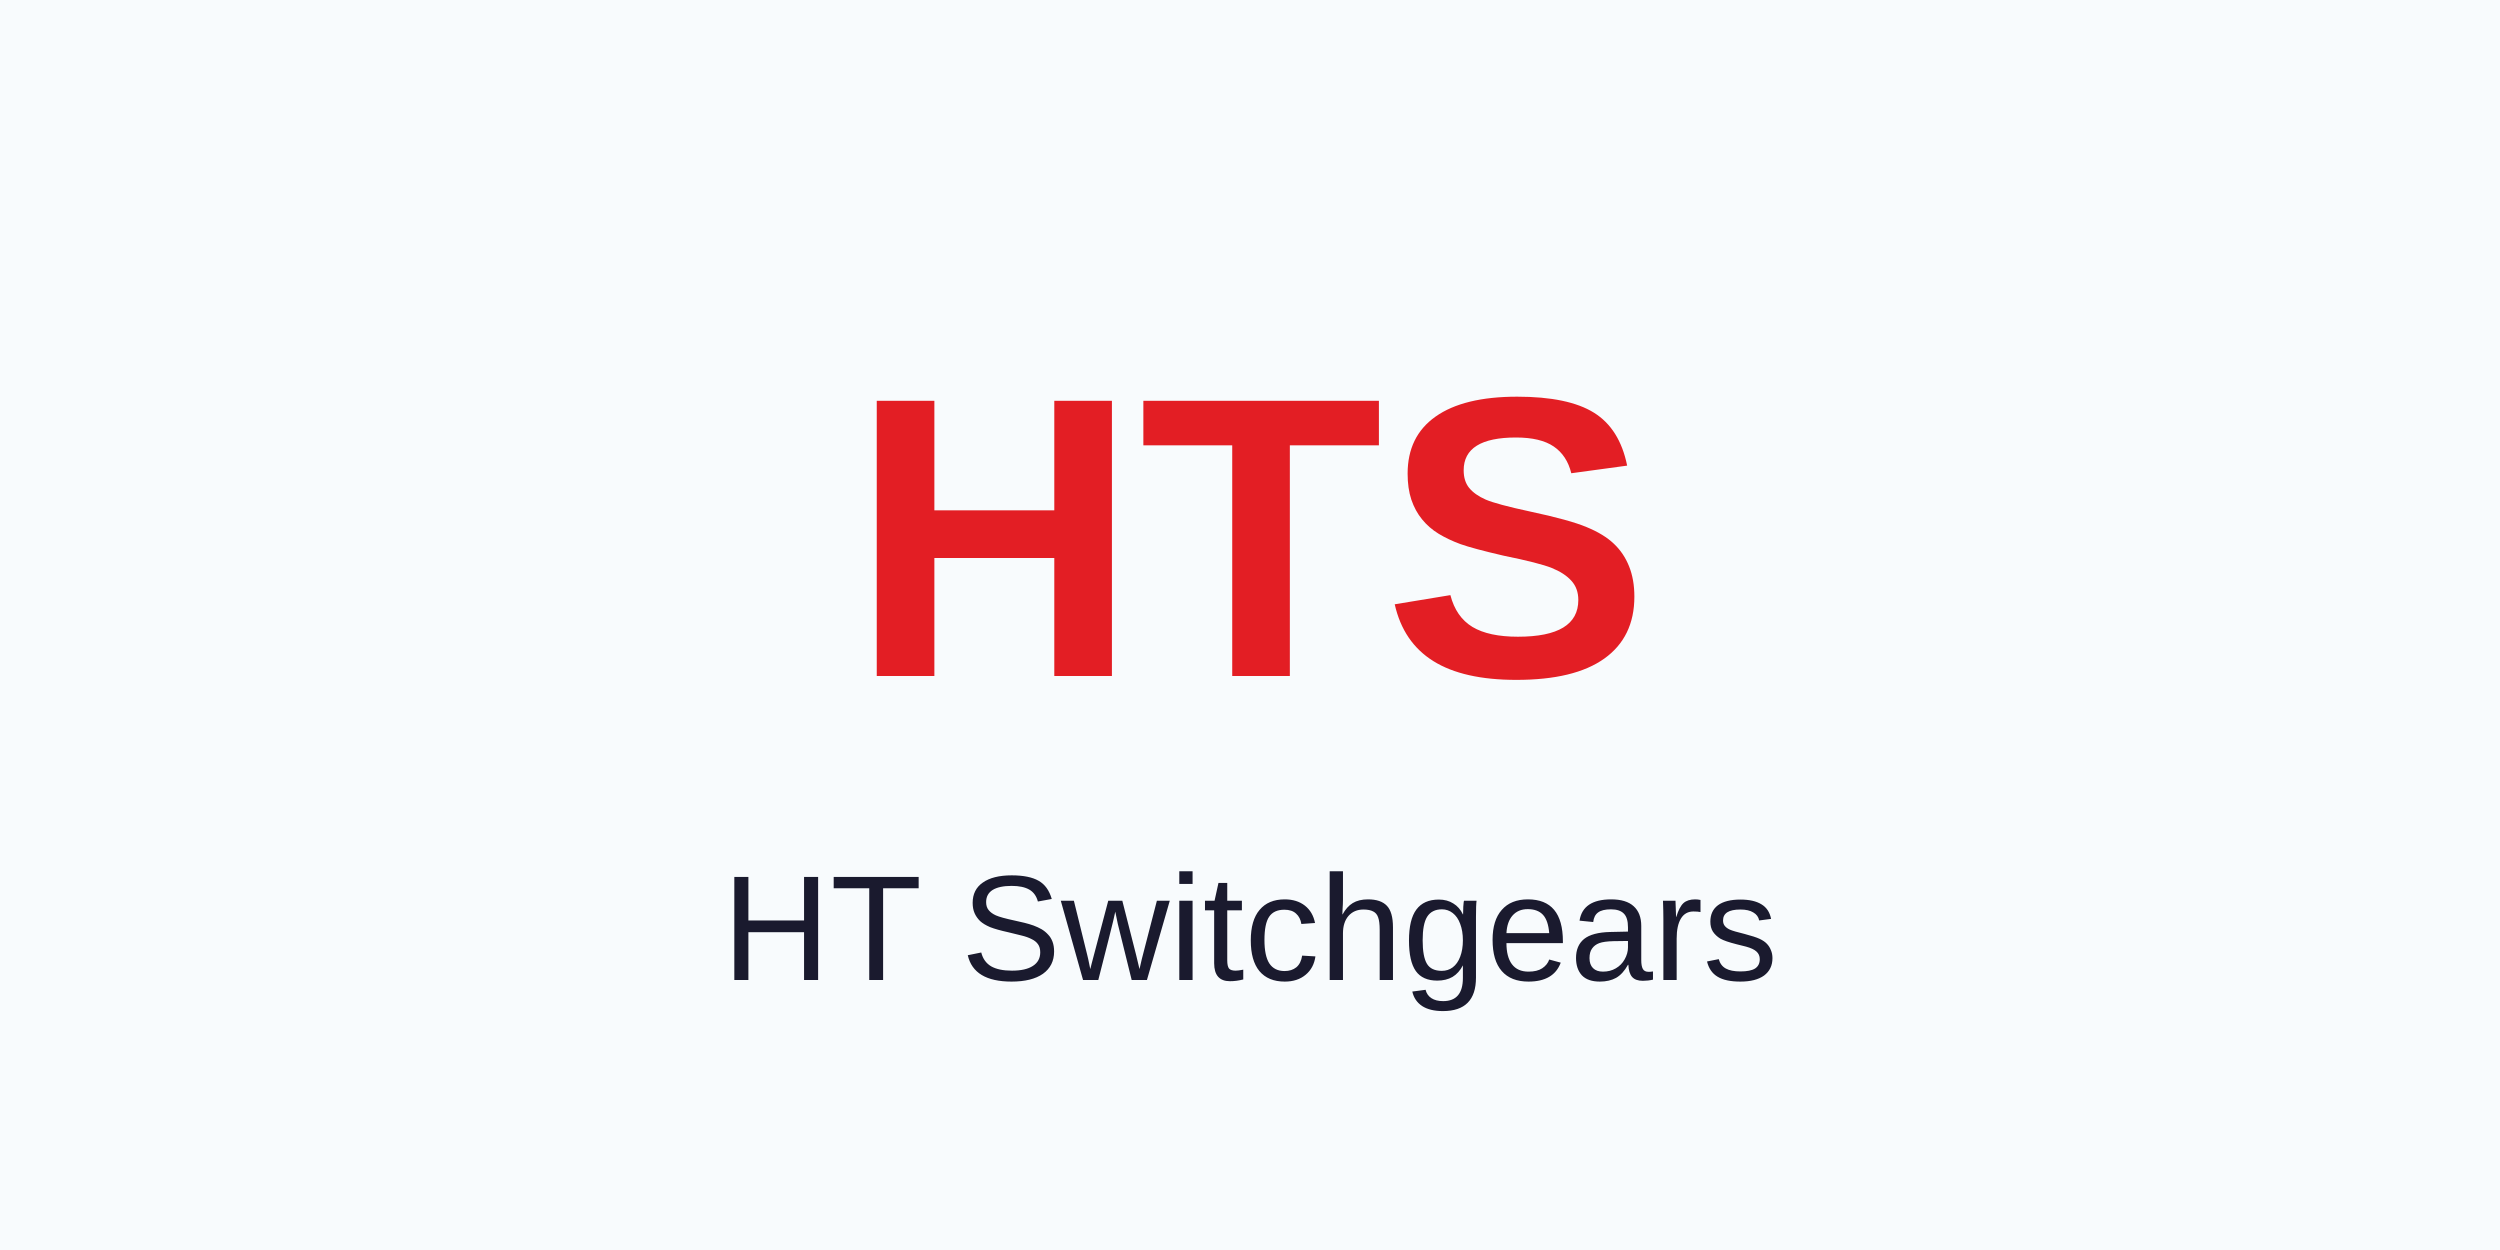
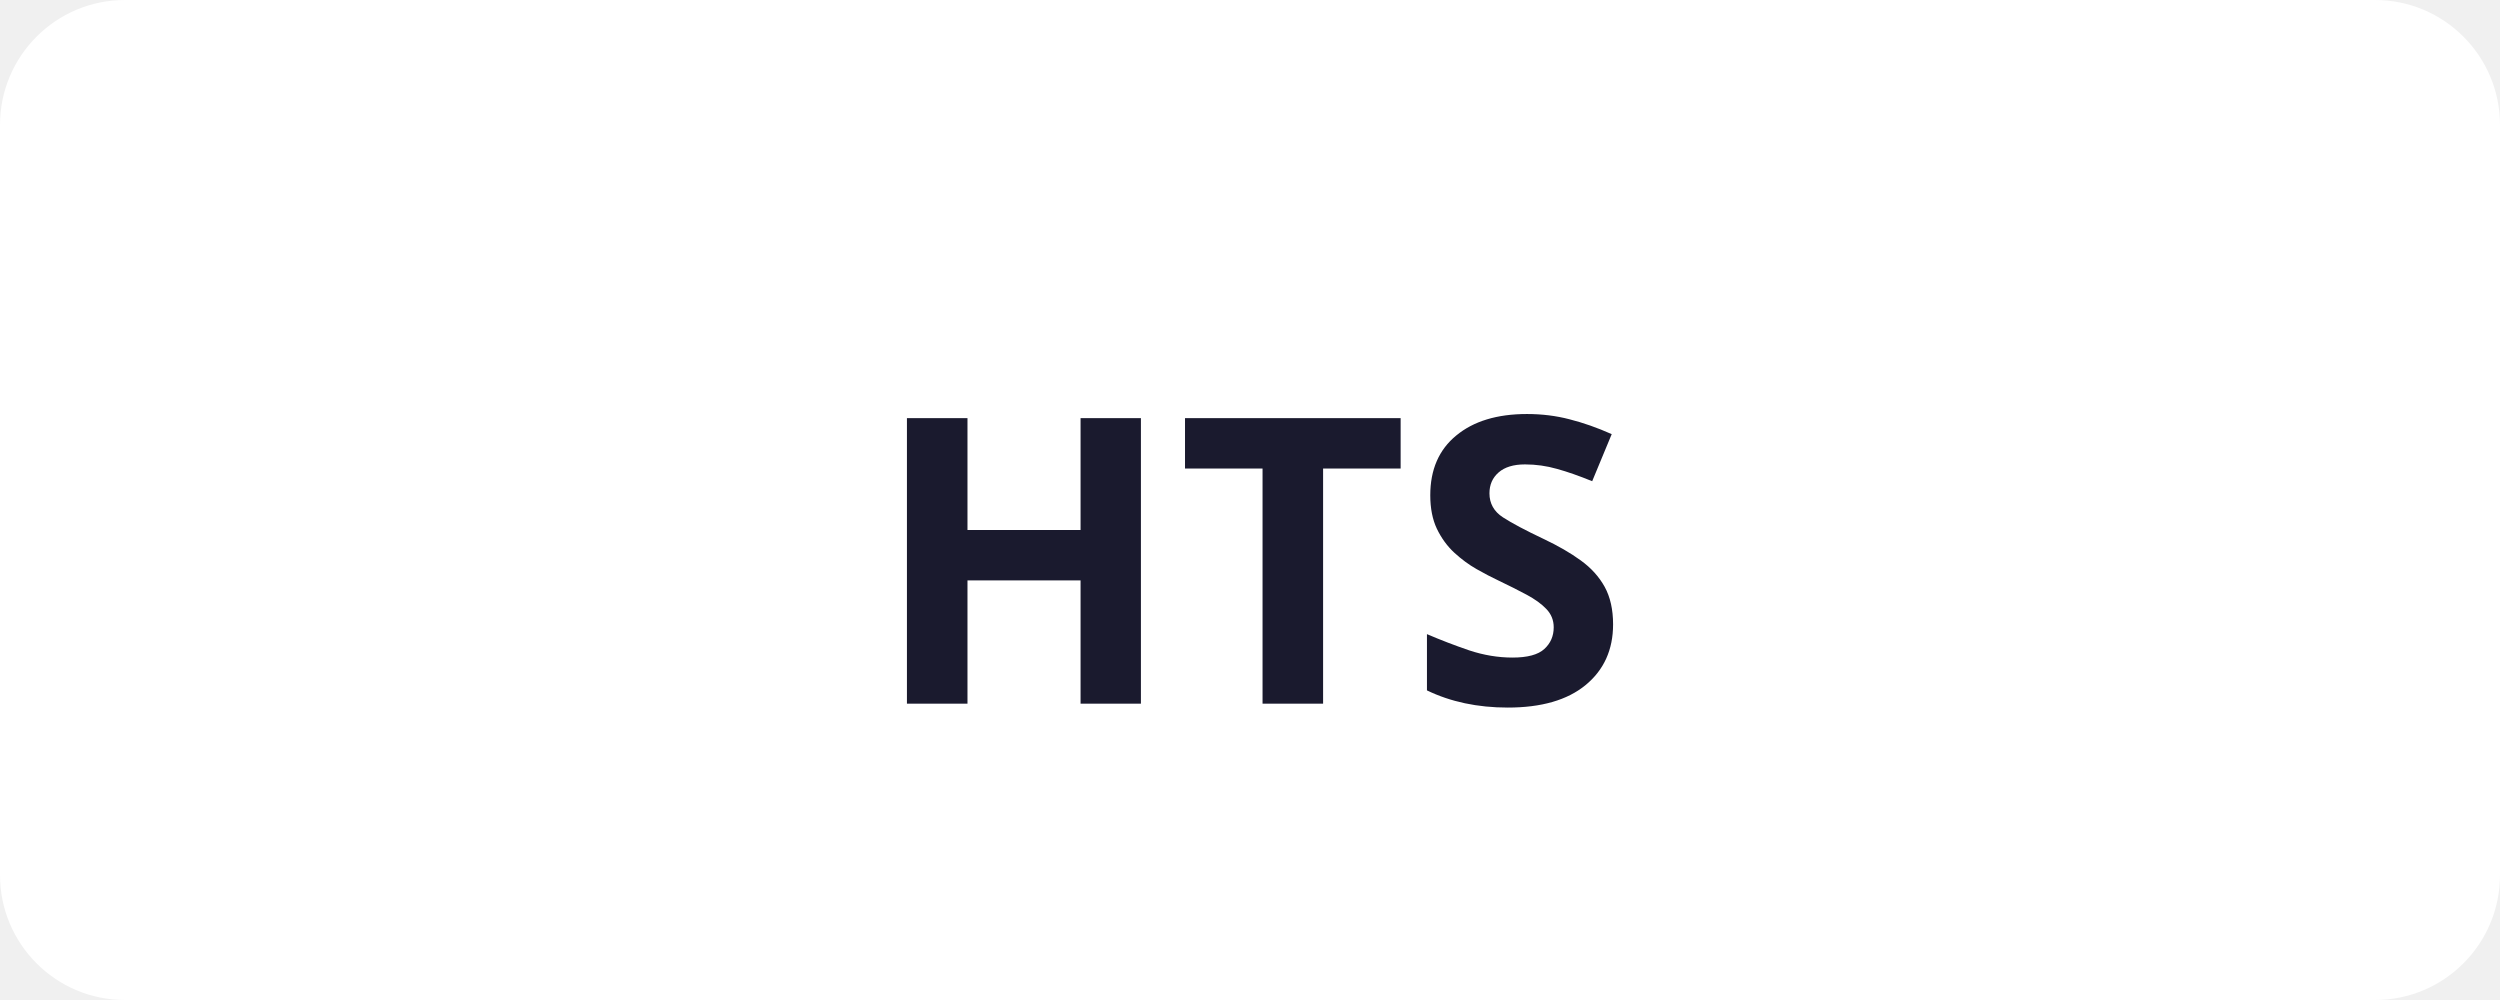
- <svg xmlns="http://www.w3.org/2000/svg" width="200" height="100" viewBox="0 0 200 100">
-   <rect width="200" height="100" fill="#f8fbfd" />
-   <text x="50%" y="45%" dominant-baseline="middle" text-anchor="middle" font-family="Arial, sans-serif" font-size="32" font-weight="bold" fill="#e31e24">HTS</text>
-   <text x="50%" y="75%" dominant-baseline="middle" text-anchor="middle" font-family="Arial, sans-serif" font-size="12" fill="#1a1a2e">HT Switchgears</text>
+ <svg xmlns="http://www.w3.org/2000/svg" width="200" height="80" viewBox="0 0 200 80">
+   <rect width="200" height="80" fill="#ffffff" rx="10" />
+   <text x="100" y="45" dominant-baseline="middle" text-anchor="middle" font-family="Arial Black, sans-serif" font-size="32" font-weight="bold" fill="#1A1A2E">HTS</text>
</svg>
